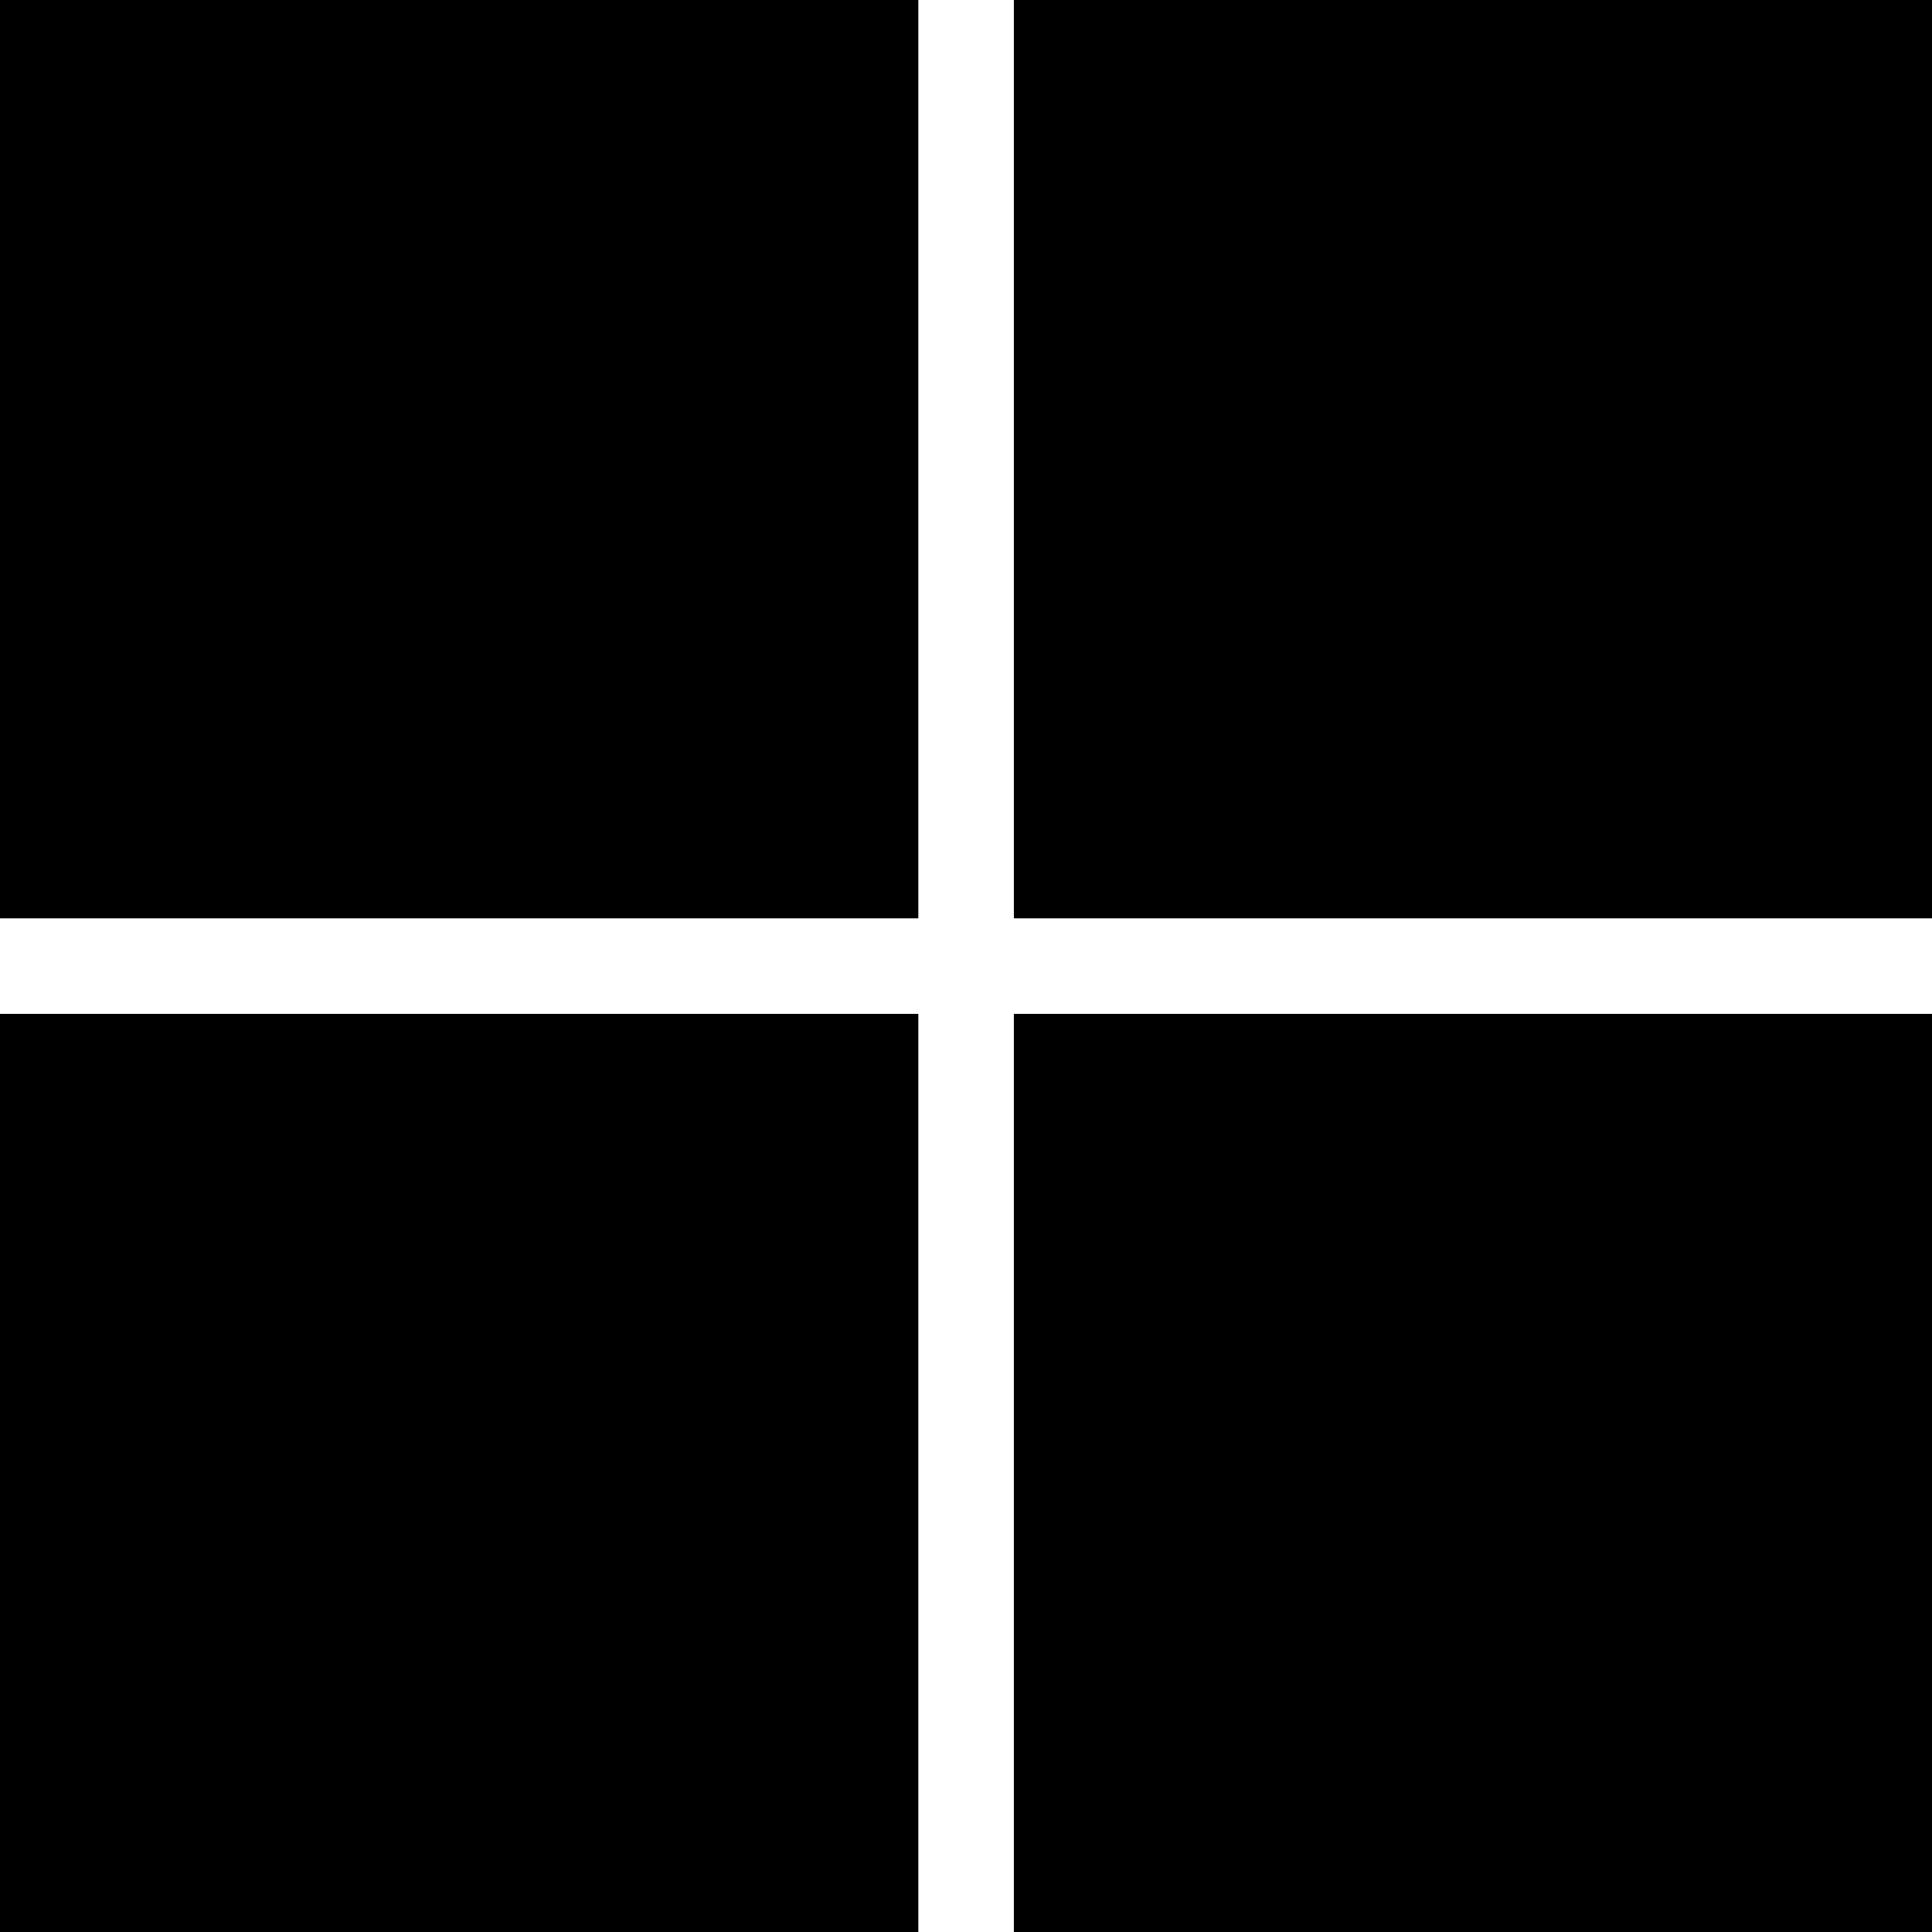
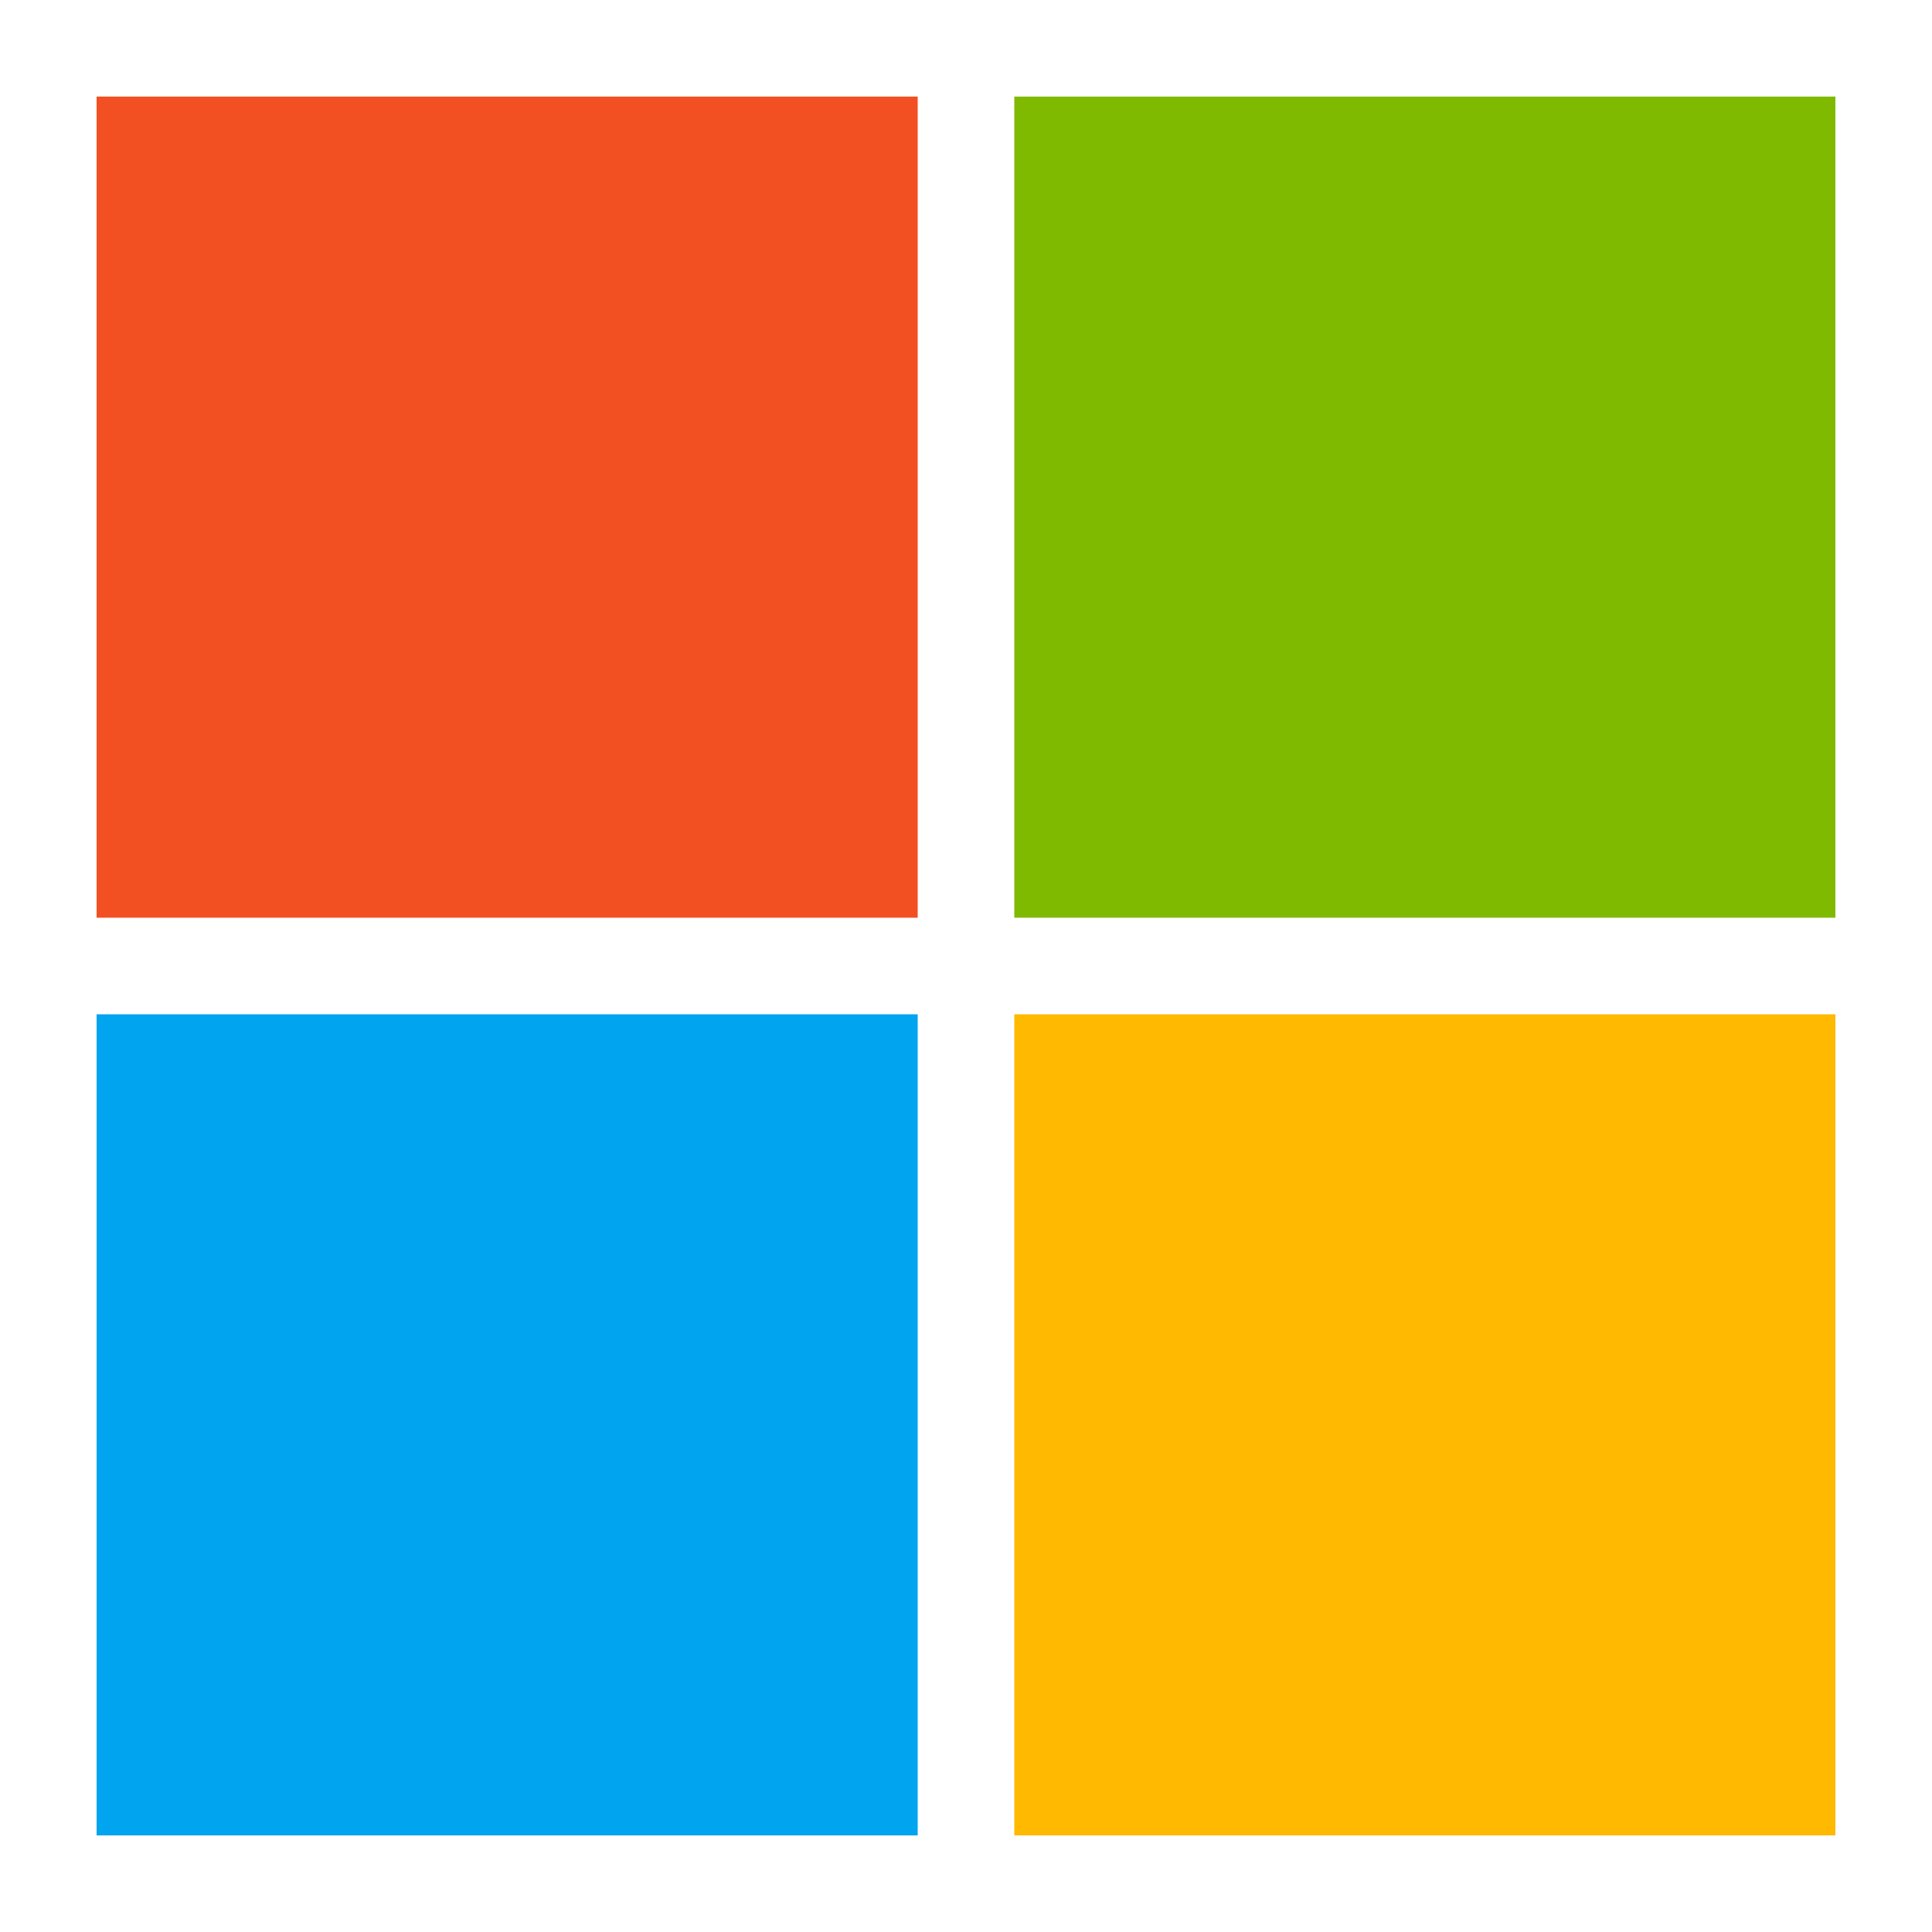
- <svg xmlns="http://www.w3.org/2000/svg" fill="currentColor" aria-hidden="true" role="img" viewBox="0 0 24 24">
-   <path d="M0 0v11.408h11.408V0zm12.594 0v11.408H24V0zM0 12.594V24h11.408V12.594zm12.594 0V24H24V12.594z" />
+ <svg xmlns="http://www.w3.org/2000/svg" viewBox="0 0 24 24" role="img" aria-hidden="true">
+   <rect x="1.2" y="1.2" width="10.2" height="10.2" fill="#F25022" />
+   <rect x="12.6" y="1.2" width="10.2" height="10.2" fill="#7FBA00" />
+   <rect x="1.2" y="12.6" width="10.2" height="10.2" fill="#00A4EF" />
+   <rect x="12.6" y="12.6" width="10.2" height="10.2" fill="#FFB900" />
</svg>
